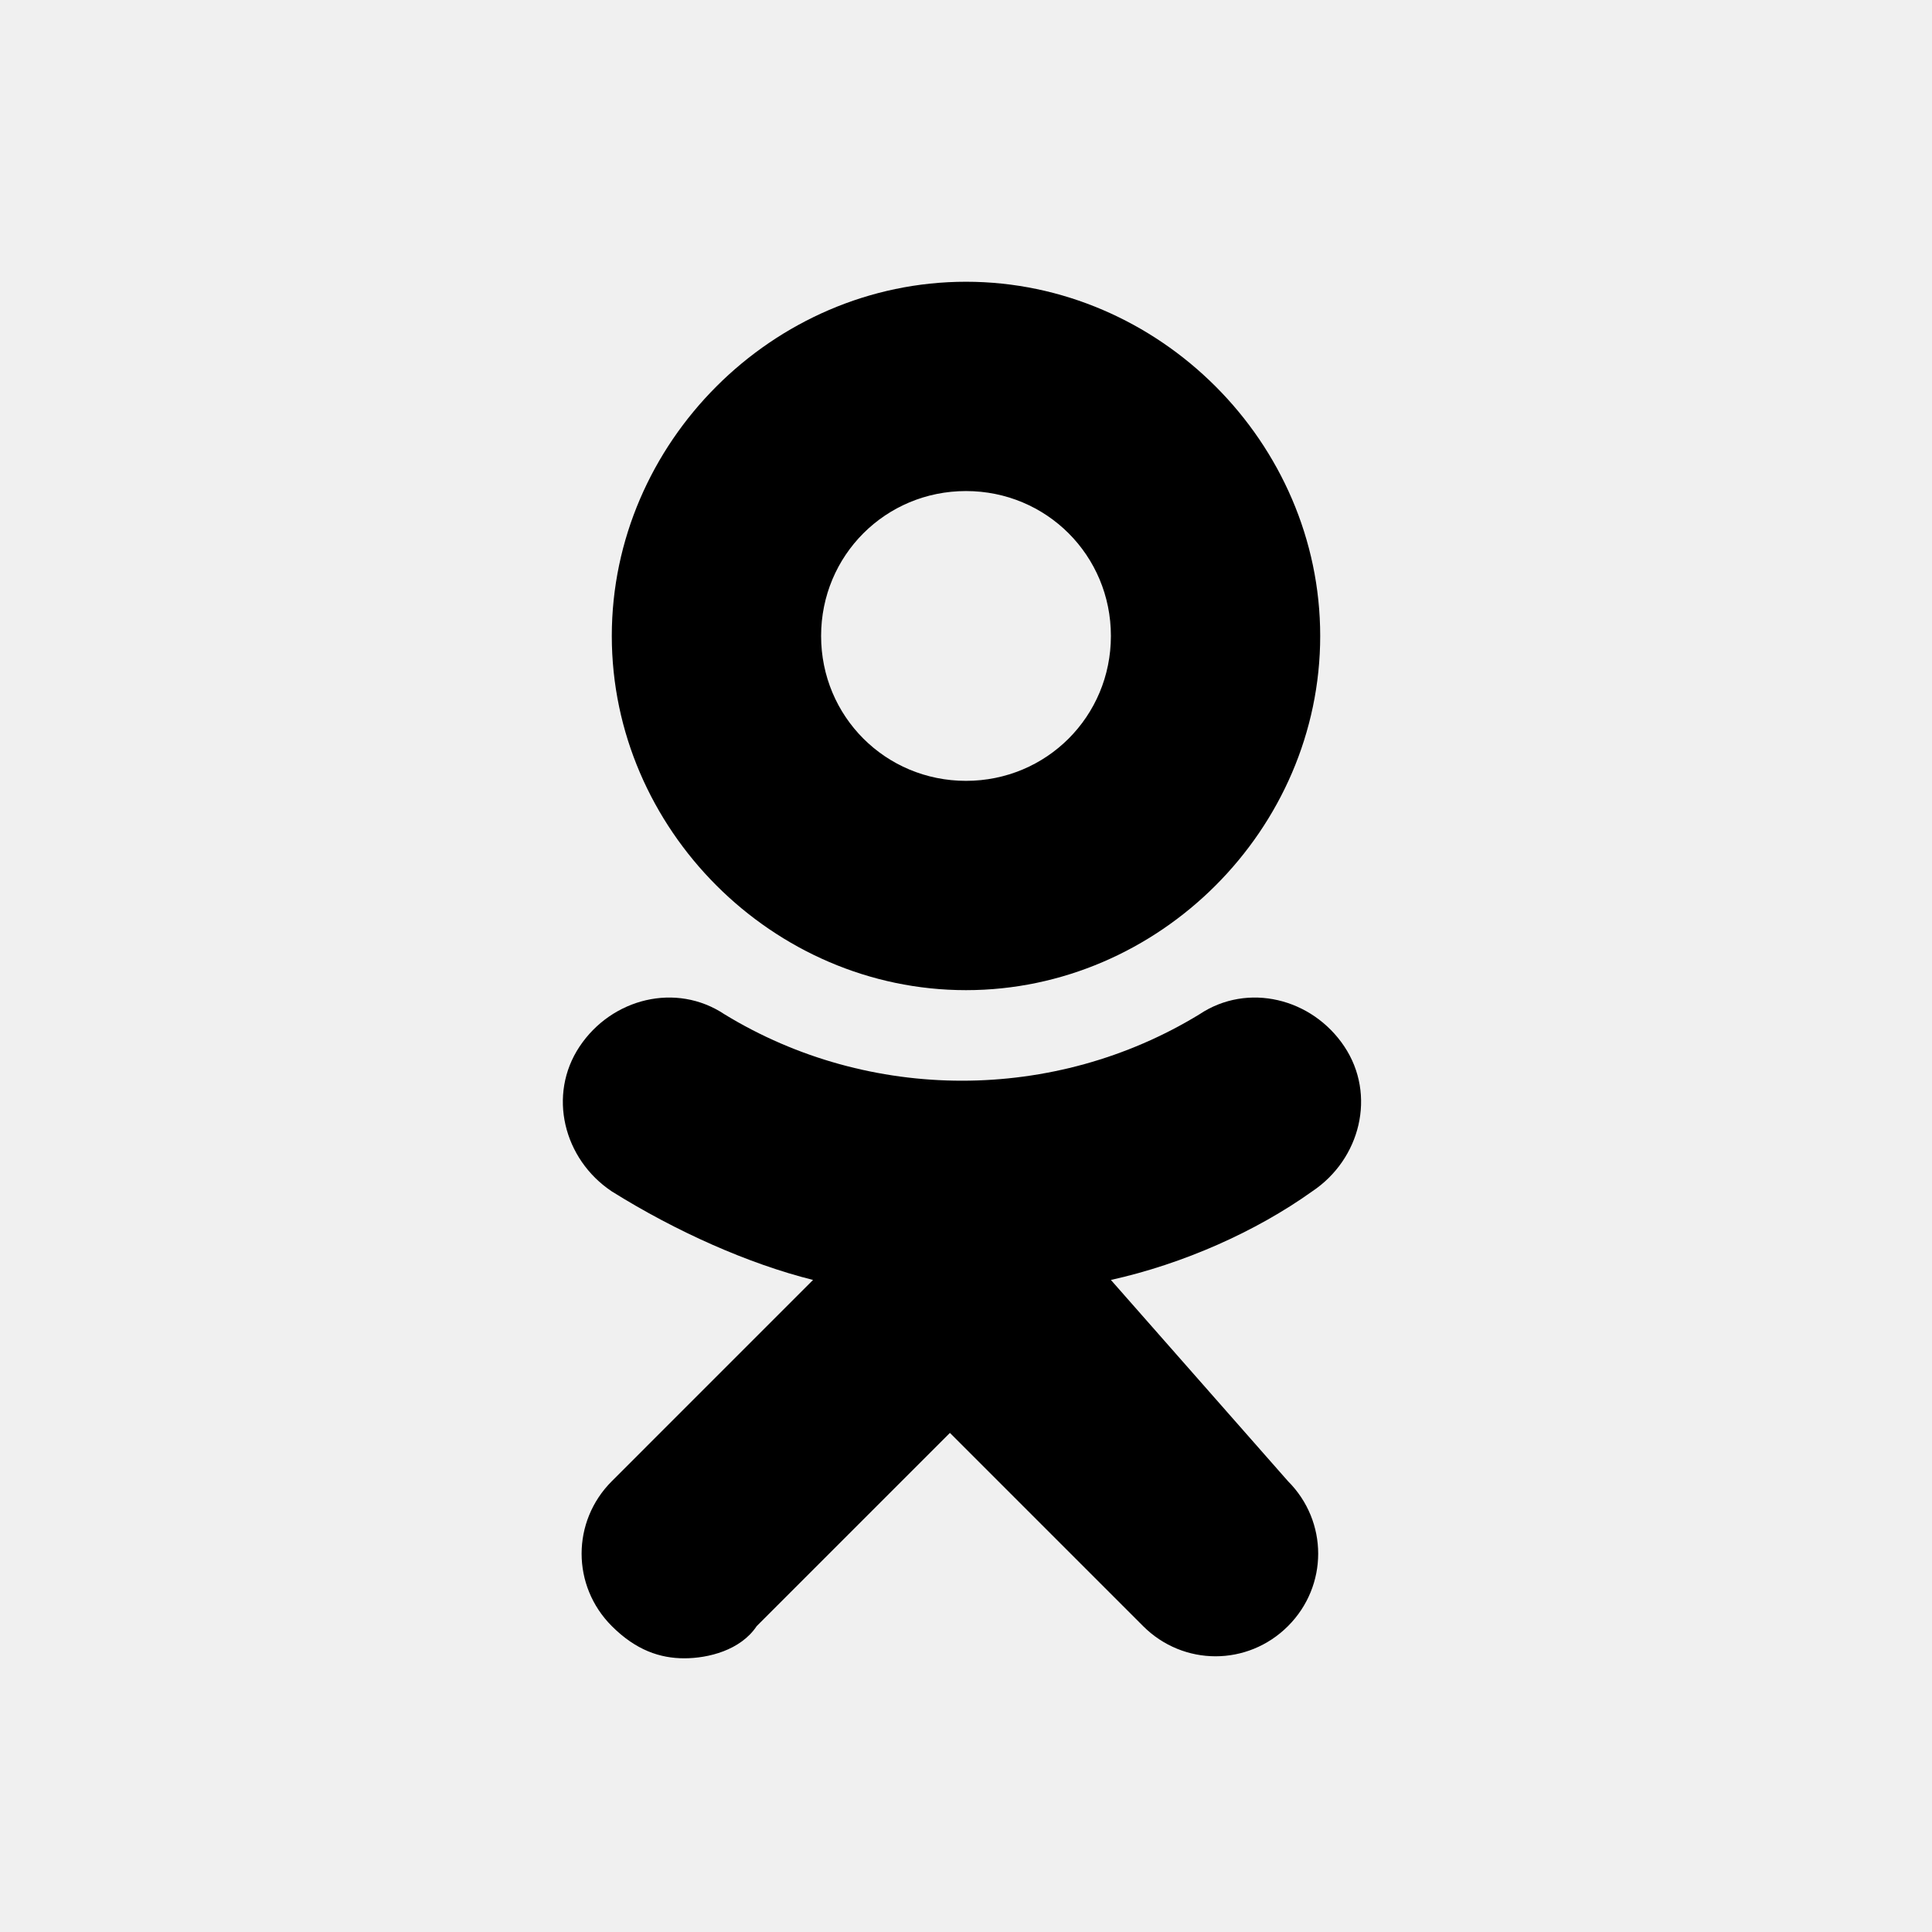
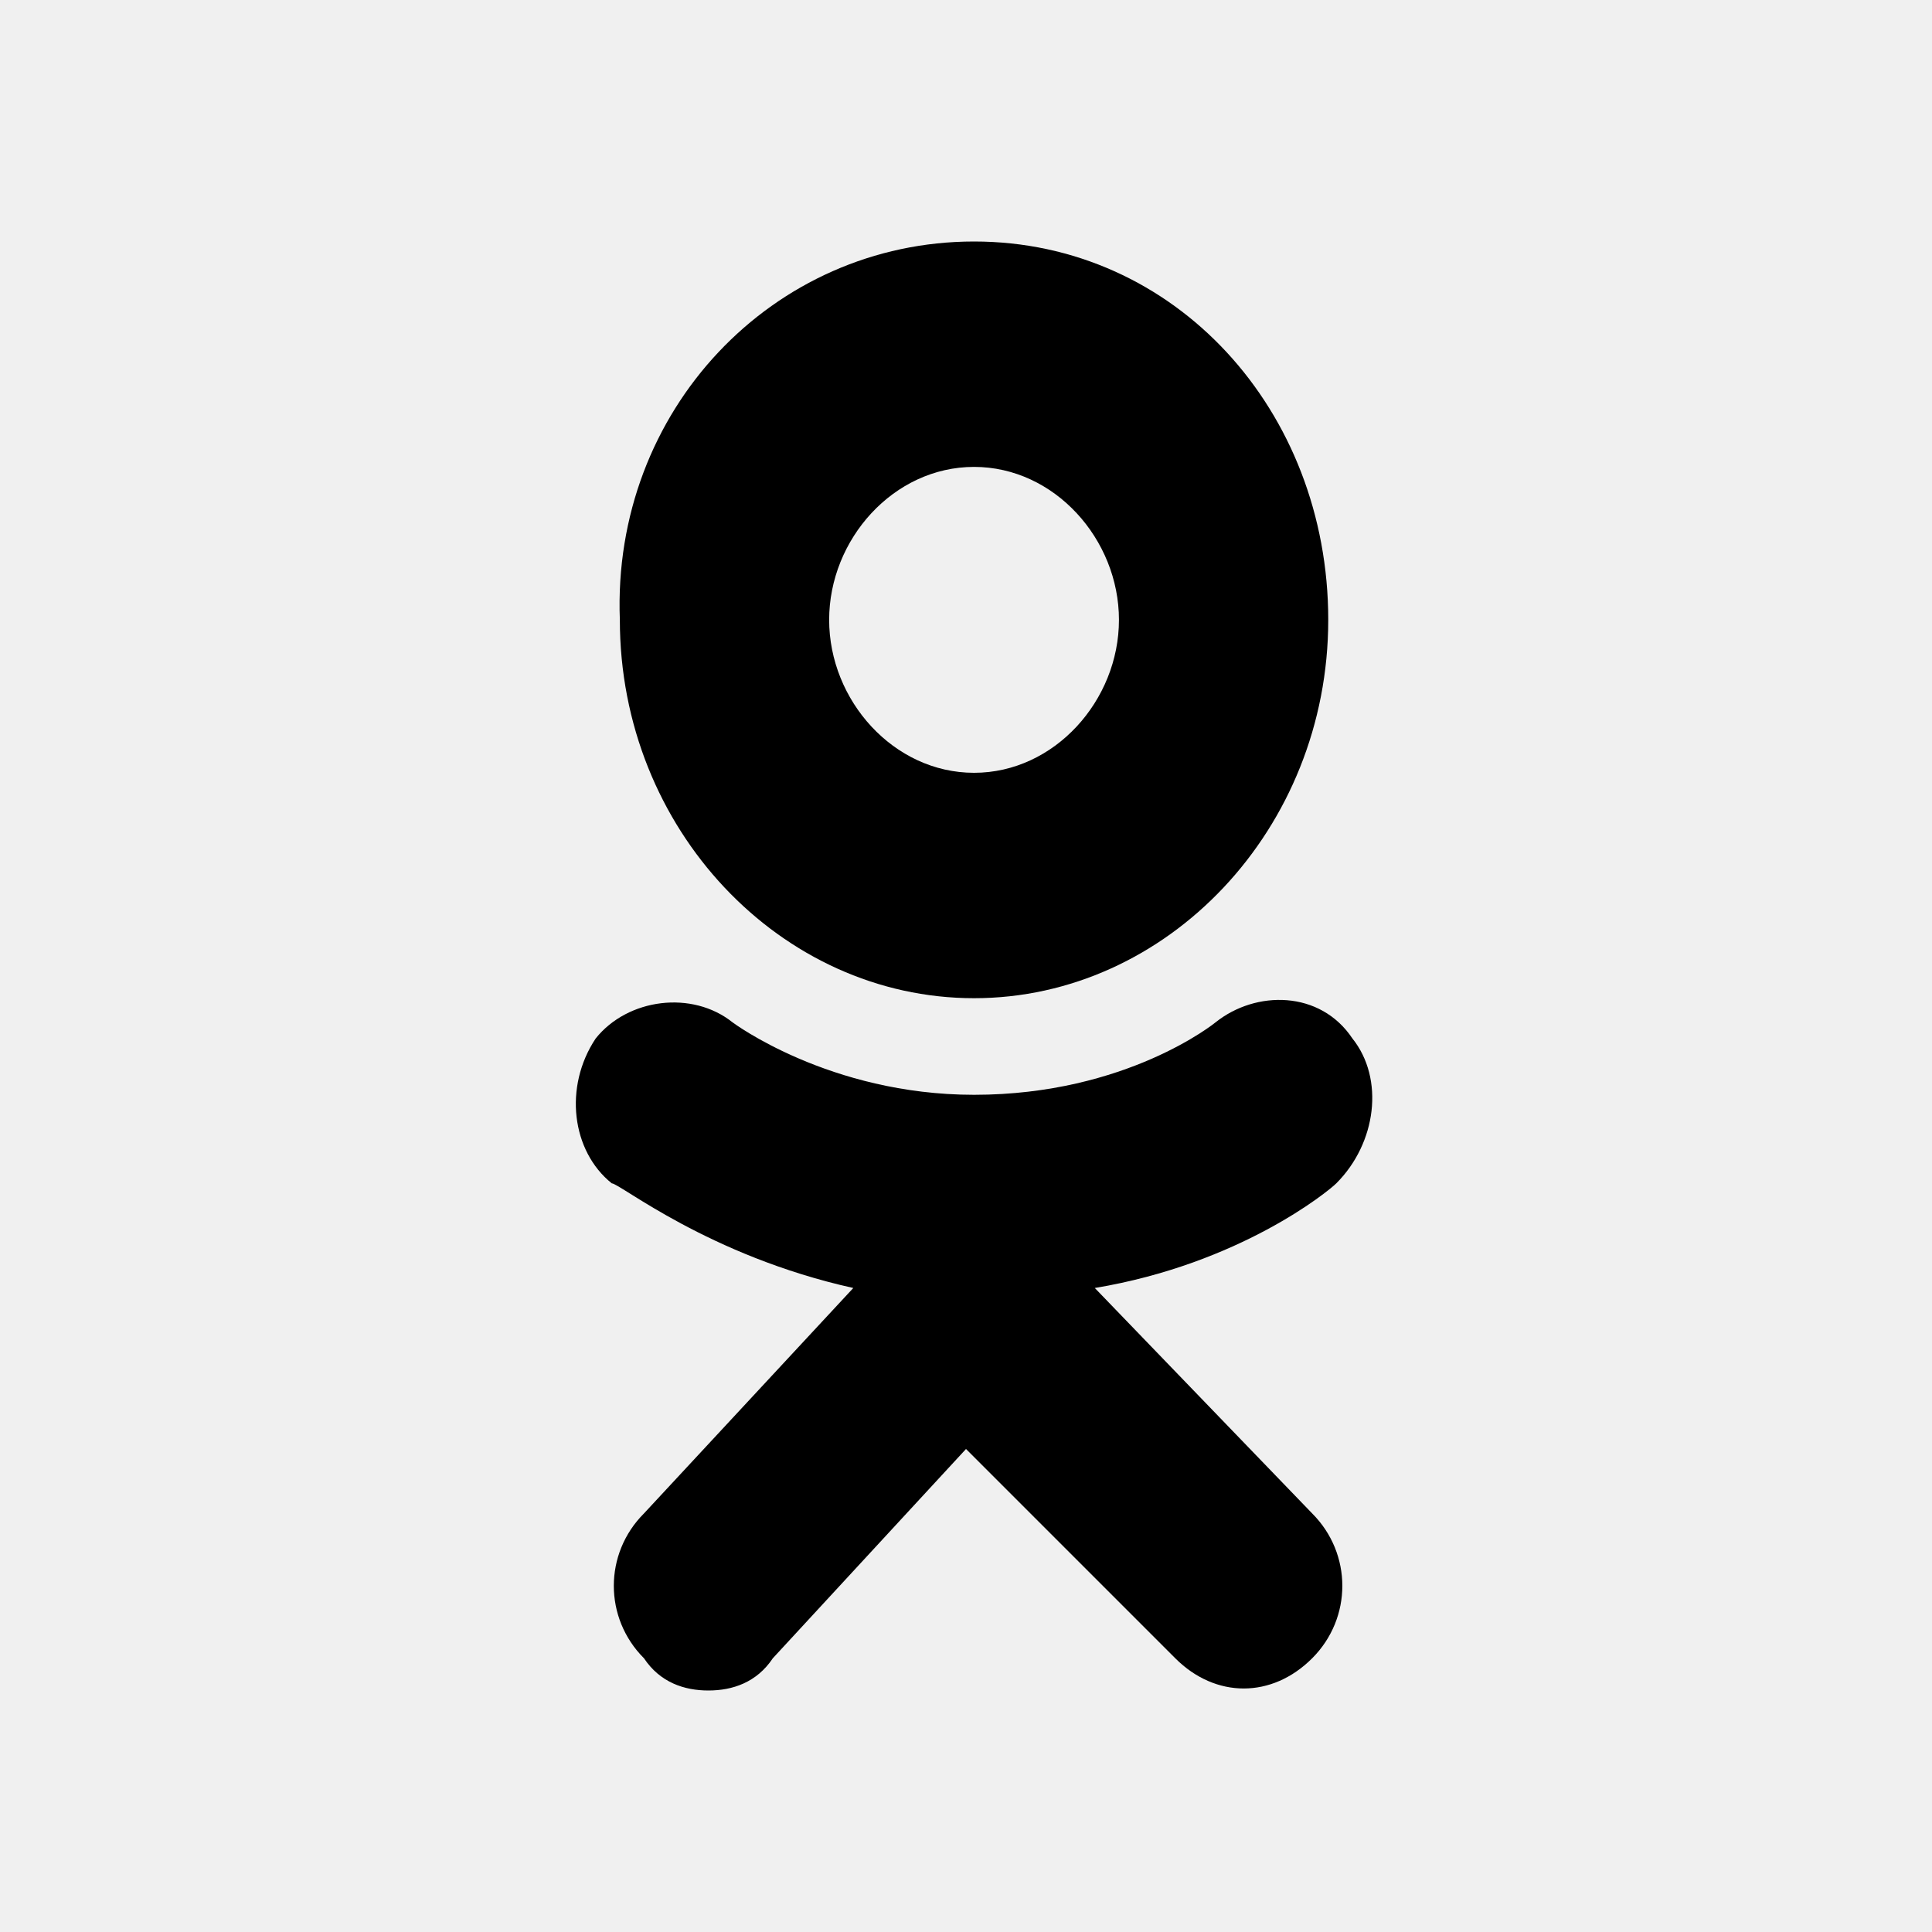
- <svg xmlns="http://www.w3.org/2000/svg" version="1.1" id="Layer_1" x="0px" y="0px" width="24px" height="24px" viewBox="0 0 24 24" style="enable-background:new 0 0 24 24;" xml:space="preserve">
-   <style type="text/css">
- 	.st0{fill-rule:evenodd;clip-rule:evenodd;}
- 	.st1{fill:none;stroke:#000000;stroke-miterlimit:10;}
- 	.st2{fill:#FFFFFF;stroke:#000000;stroke-miterlimit:10;}
- 	.st3{fill:#FFFFFF;}
- 	.st4{fill-rule:evenodd;clip-rule:evenodd;fill:#F68E1F;}
- 	.st5{fill-rule:evenodd;clip-rule:evenodd;fill:none;stroke:#000000;stroke-miterlimit:10;}
- 	.st6{clip-path:url(#SVGID_2_);fill:#D6ECFB;}
- 	.st7{fill:none;stroke:#000000;stroke-linecap:round;stroke-miterlimit:10;}
- 	.st8{fill:#1C1819;}
- </style>
-   <g>
-     <path class="st0" d="M12,12.3c2.4,0,4.4-2,4.4-4.4c0-2.4-2-4.4-4.4-4.4c-2.4,0-4.4,2-4.4,4.4C7.6,10.3,9.6,12.3,12,12.3z M12,6.1   c1,0,1.8,0.8,1.8,1.8c0,1-0.8,1.8-1.8,1.8c-1,0-1.8-0.8-1.8-1.8C10.2,6.9,11,6.1,12,6.1z" />
-     <path class="st0" d="M13.8,15.9c0.9-0.2,1.8-0.6,2.5-1.1c0.6-0.4,0.8-1.2,0.4-1.8c-0.4-0.6-1.2-0.8-1.8-0.4c-1.8,1.1-4.1,1.1-5.9,0   c-0.6-0.4-1.4-0.2-1.8,0.4c-0.4,0.6-0.2,1.4,0.4,1.8c0.8,0.5,1.7,0.9,2.5,1.1l-2.5,2.5c-0.5,0.5-0.5,1.3,0,1.8   c0.3,0.3,0.6,0.4,0.9,0.4c0.3,0,0.7-0.1,0.9-0.4l2.4-2.4l2.4,2.4c0.5,0.5,1.3,0.5,1.8,0c0.5-0.5,0.5-1.3,0-1.8L13.8,15.9z" />
-   </g>
+ <svg xmlns="http://www.w3.org/2000/svg" version="1.1" id="Layer_1" x="0px" y="0px" width="24px" height="24px" viewBox="0 0 24 24" enable-background="new 0 0 24 24" xml:space="preserve">
+   <path d="M12.1,9.6c1,0,1.8-0.9,1.8-1.9s-0.8-1.9-1.8-1.9s-1.8,0.9-1.8,1.9S11.1,9.6,12.1,9.6z M12.1,3c2.5,0,4.4,2.1,4.4,4.7  c0,2.6-2,4.7-4.4,4.7s-4.4-2.1-4.4-4.7C7.6,5.1,9.6,3,12.1,3z M13.6,16l2.7,2.8c0.5,0.5,0.5,1.3,0,1.8c-0.5,0.5-1.2,0.5-1.7,0L12,18  l-2.4,2.6C9.4,20.9,9.1,21,8.8,21c-0.3,0-0.6-0.1-0.8-0.4c-0.5-0.5-0.5-1.3,0-1.8l2.6-2.8c-1.8-0.4-2.9-1.3-3-1.3  c-0.5-0.4-0.6-1.2-0.2-1.8c0.4-0.5,1.2-0.6,1.7-0.2c0,0,1.2,0.9,3,0.9c1.9,0,3-0.9,3-0.9c0.5-0.4,1.3-0.4,1.7,0.2  c0.4,0.5,0.3,1.3-0.2,1.8C16.5,14.8,15.4,15.7,13.6,16z" />
</svg>
